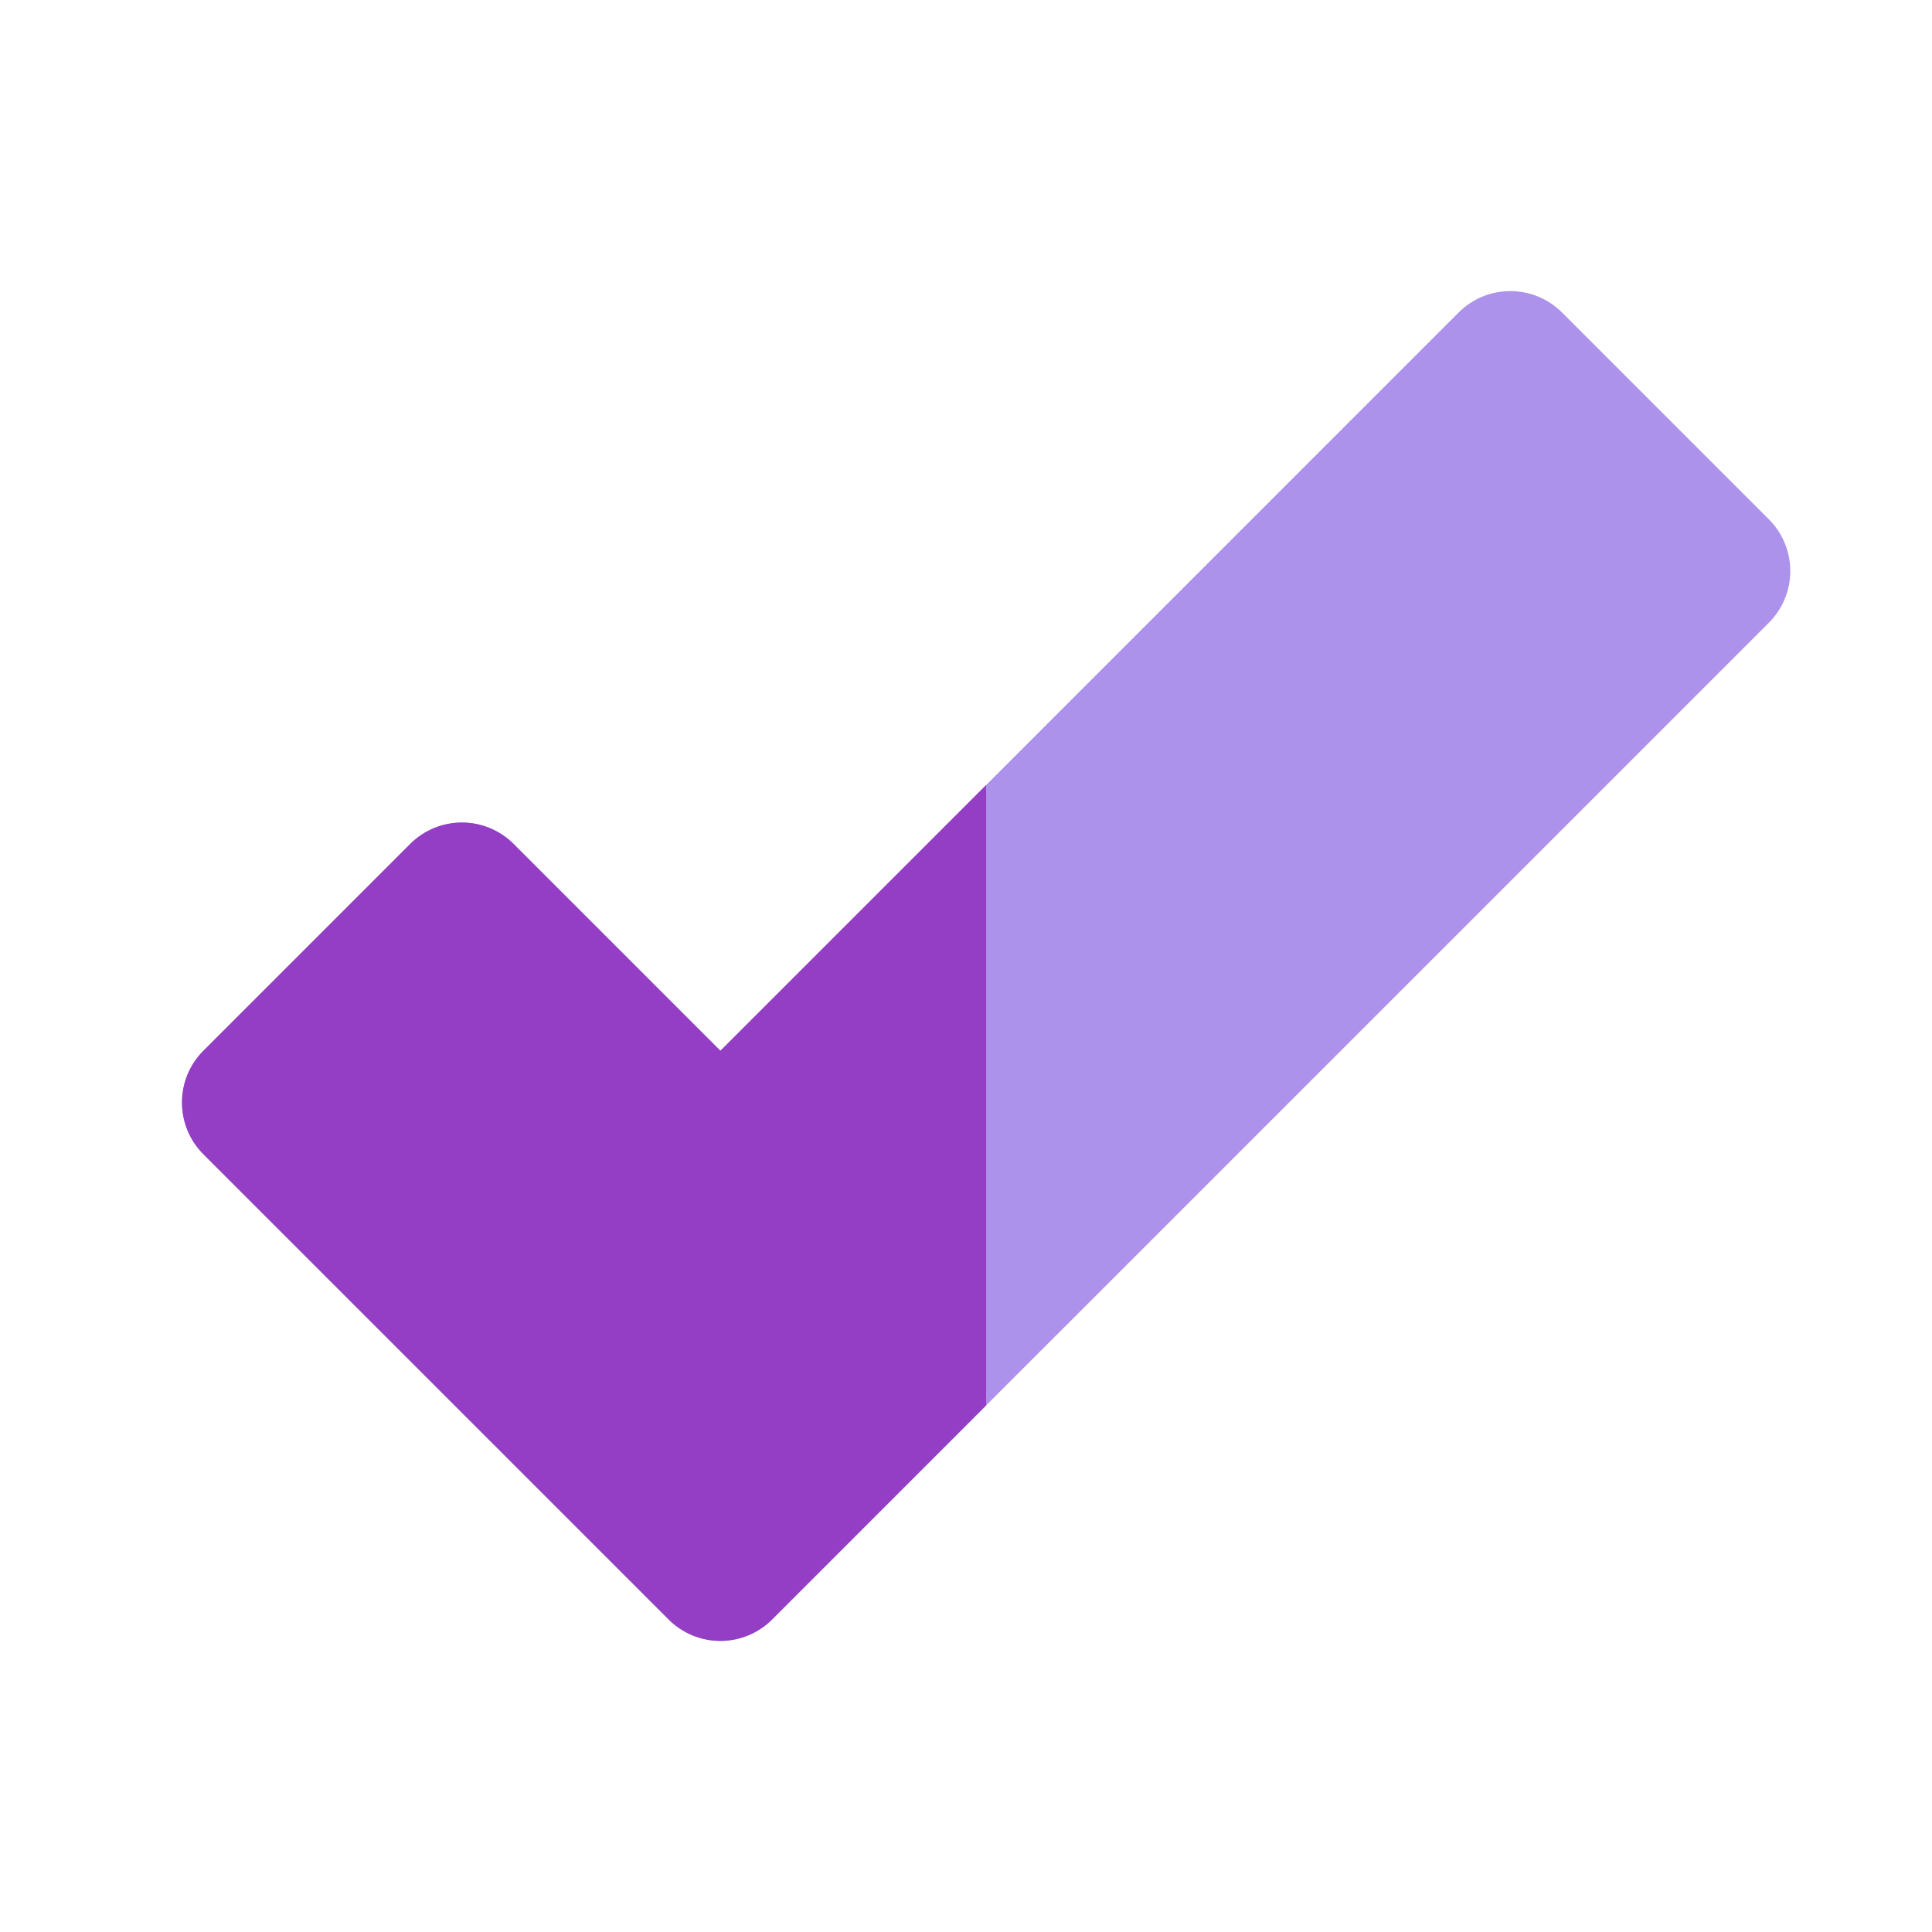
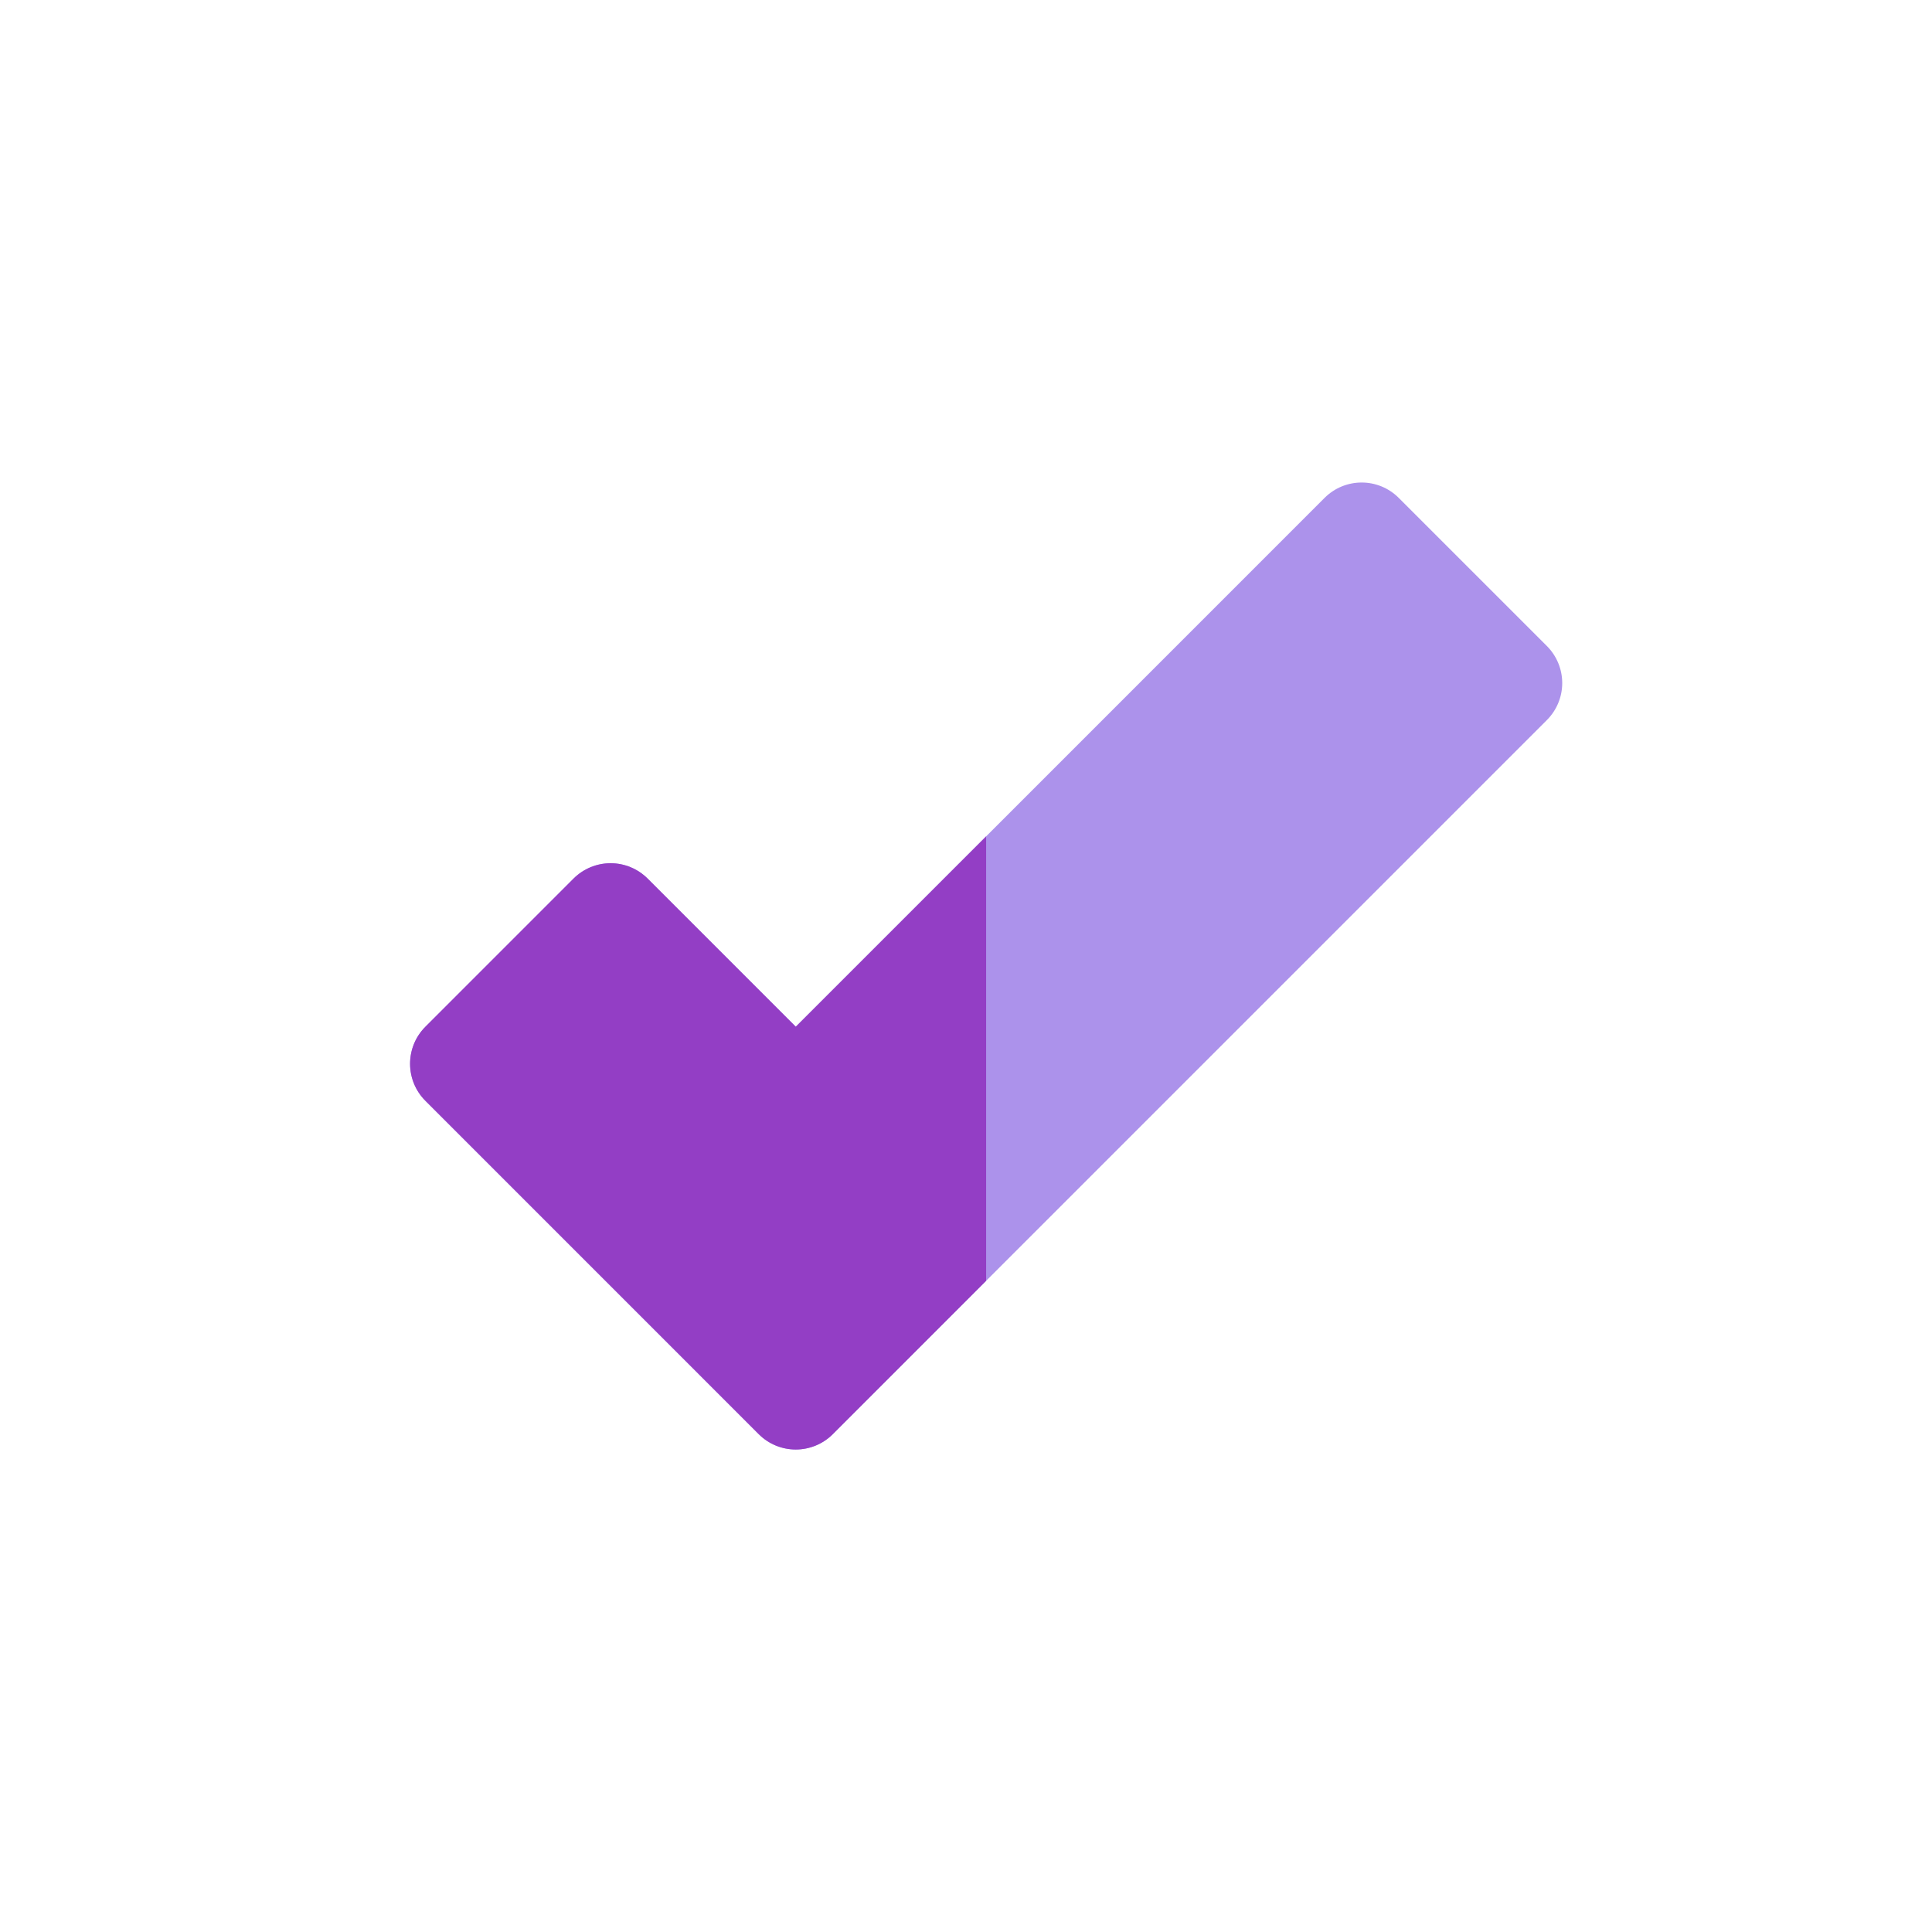
<svg xmlns="http://www.w3.org/2000/svg" version="1.1" id="Layer_1" x="0px" y="0px" width="96px" height="96px" viewBox="0 0 96 96" enable-background="new 0 0 96 96" xml:space="preserve">
-   <path fill="#AC92EB" d="M87.895,25.805L77.616,15.528c-1.419-1.418-3.718-1.417-5.138,0L49,39.008L35.796,52.212L25.52,41.935  c-0.681-0.68-1.605-1.063-2.569-1.063c-0.962,0-1.887,0.383-2.568,1.064L10.107,52.212c-1.419,1.419-1.419,3.72,0,5.14l23.12,23.119  c0.681,0.684,1.604,1.064,2.569,1.064c0.963,0,1.888-0.385,2.568-1.064L49,69.835l38.895-38.893  c0.683-0.682,1.064-1.606,1.064-2.569S88.574,26.485,87.895,25.805z" />
-   <path fill="#933EC5" d="M33.227,80.473c0.681,0.682,1.604,1.063,2.569,1.063c0.963,0,1.888-0.382,2.568-1.063L49,69.835V39.008  L35.796,52.212L25.52,41.935c-0.681-0.68-1.604-1.064-2.569-1.064c-0.962,0-1.887,0.384-2.568,1.064L10.107,52.212  c-1.419,1.419-1.419,3.72,0,5.14L33.227,80.473z" />
+   <path fill="#AC92EB" d="M76.863,32.1L69.5,24.738c-1.017-1.016-2.663-1.015-3.681,0L49,41.558l-9.459,9.459l-7.361-7.362  c-0.488-0.487-1.15-0.761-1.84-0.761c-0.689,0-1.352,0.274-1.84,0.762l-7.361,7.361c-1.017,1.017-1.017,2.665,0,3.682l16.563,16.563  c0.488,0.49,1.149,0.763,1.84,0.763c0.69,0,1.353-0.276,1.84-0.763L49,63.643L76.863,35.78c0.49-0.489,0.763-1.151,0.763-1.84  C77.626,33.25,77.351,32.587,76.863,32.1z" />
+   <path fill="#933EC5" d="M37.701,71.263c0.488,0.489,1.149,0.762,1.84,0.762c0.69,0,1.353-0.273,1.84-0.762L49,63.643V41.558  l-9.459,9.459l-7.361-7.362c-0.488-0.487-1.149-0.762-1.84-0.762c-0.689,0-1.352,0.275-1.84,0.762l-7.361,7.362  c-1.017,1.017-1.017,2.665,0,3.682L37.701,71.263z" />
</svg>
